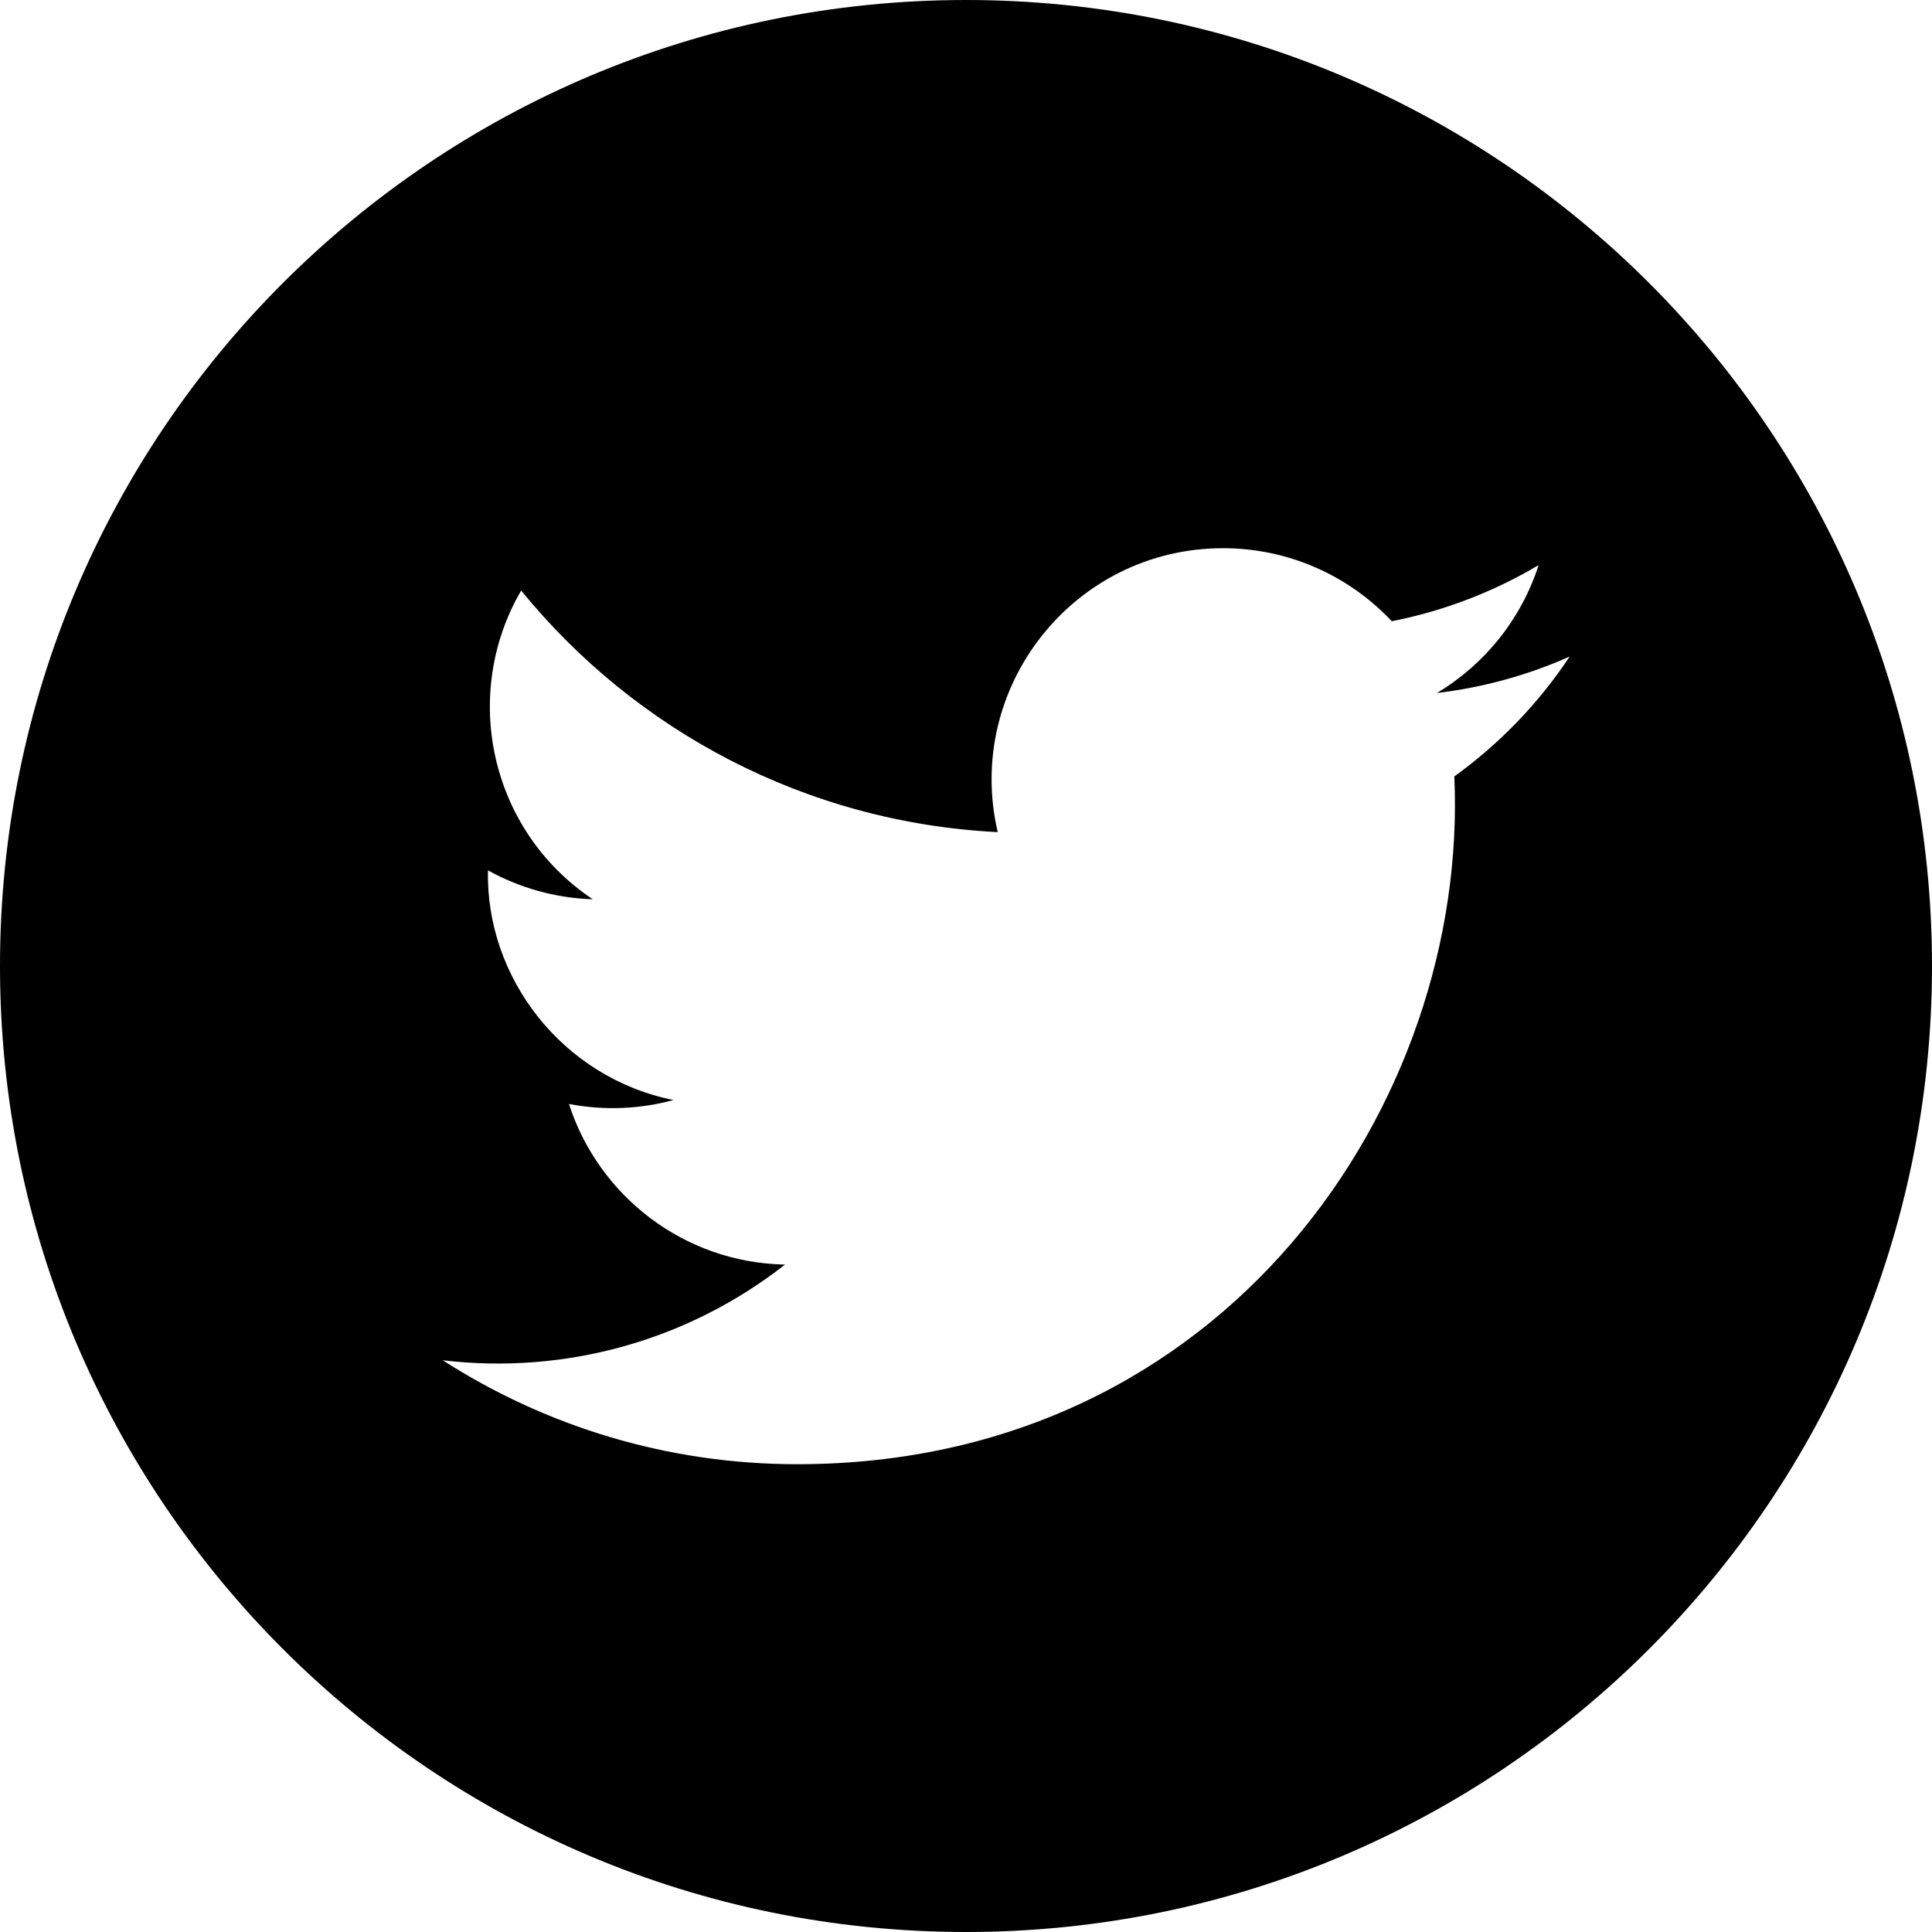
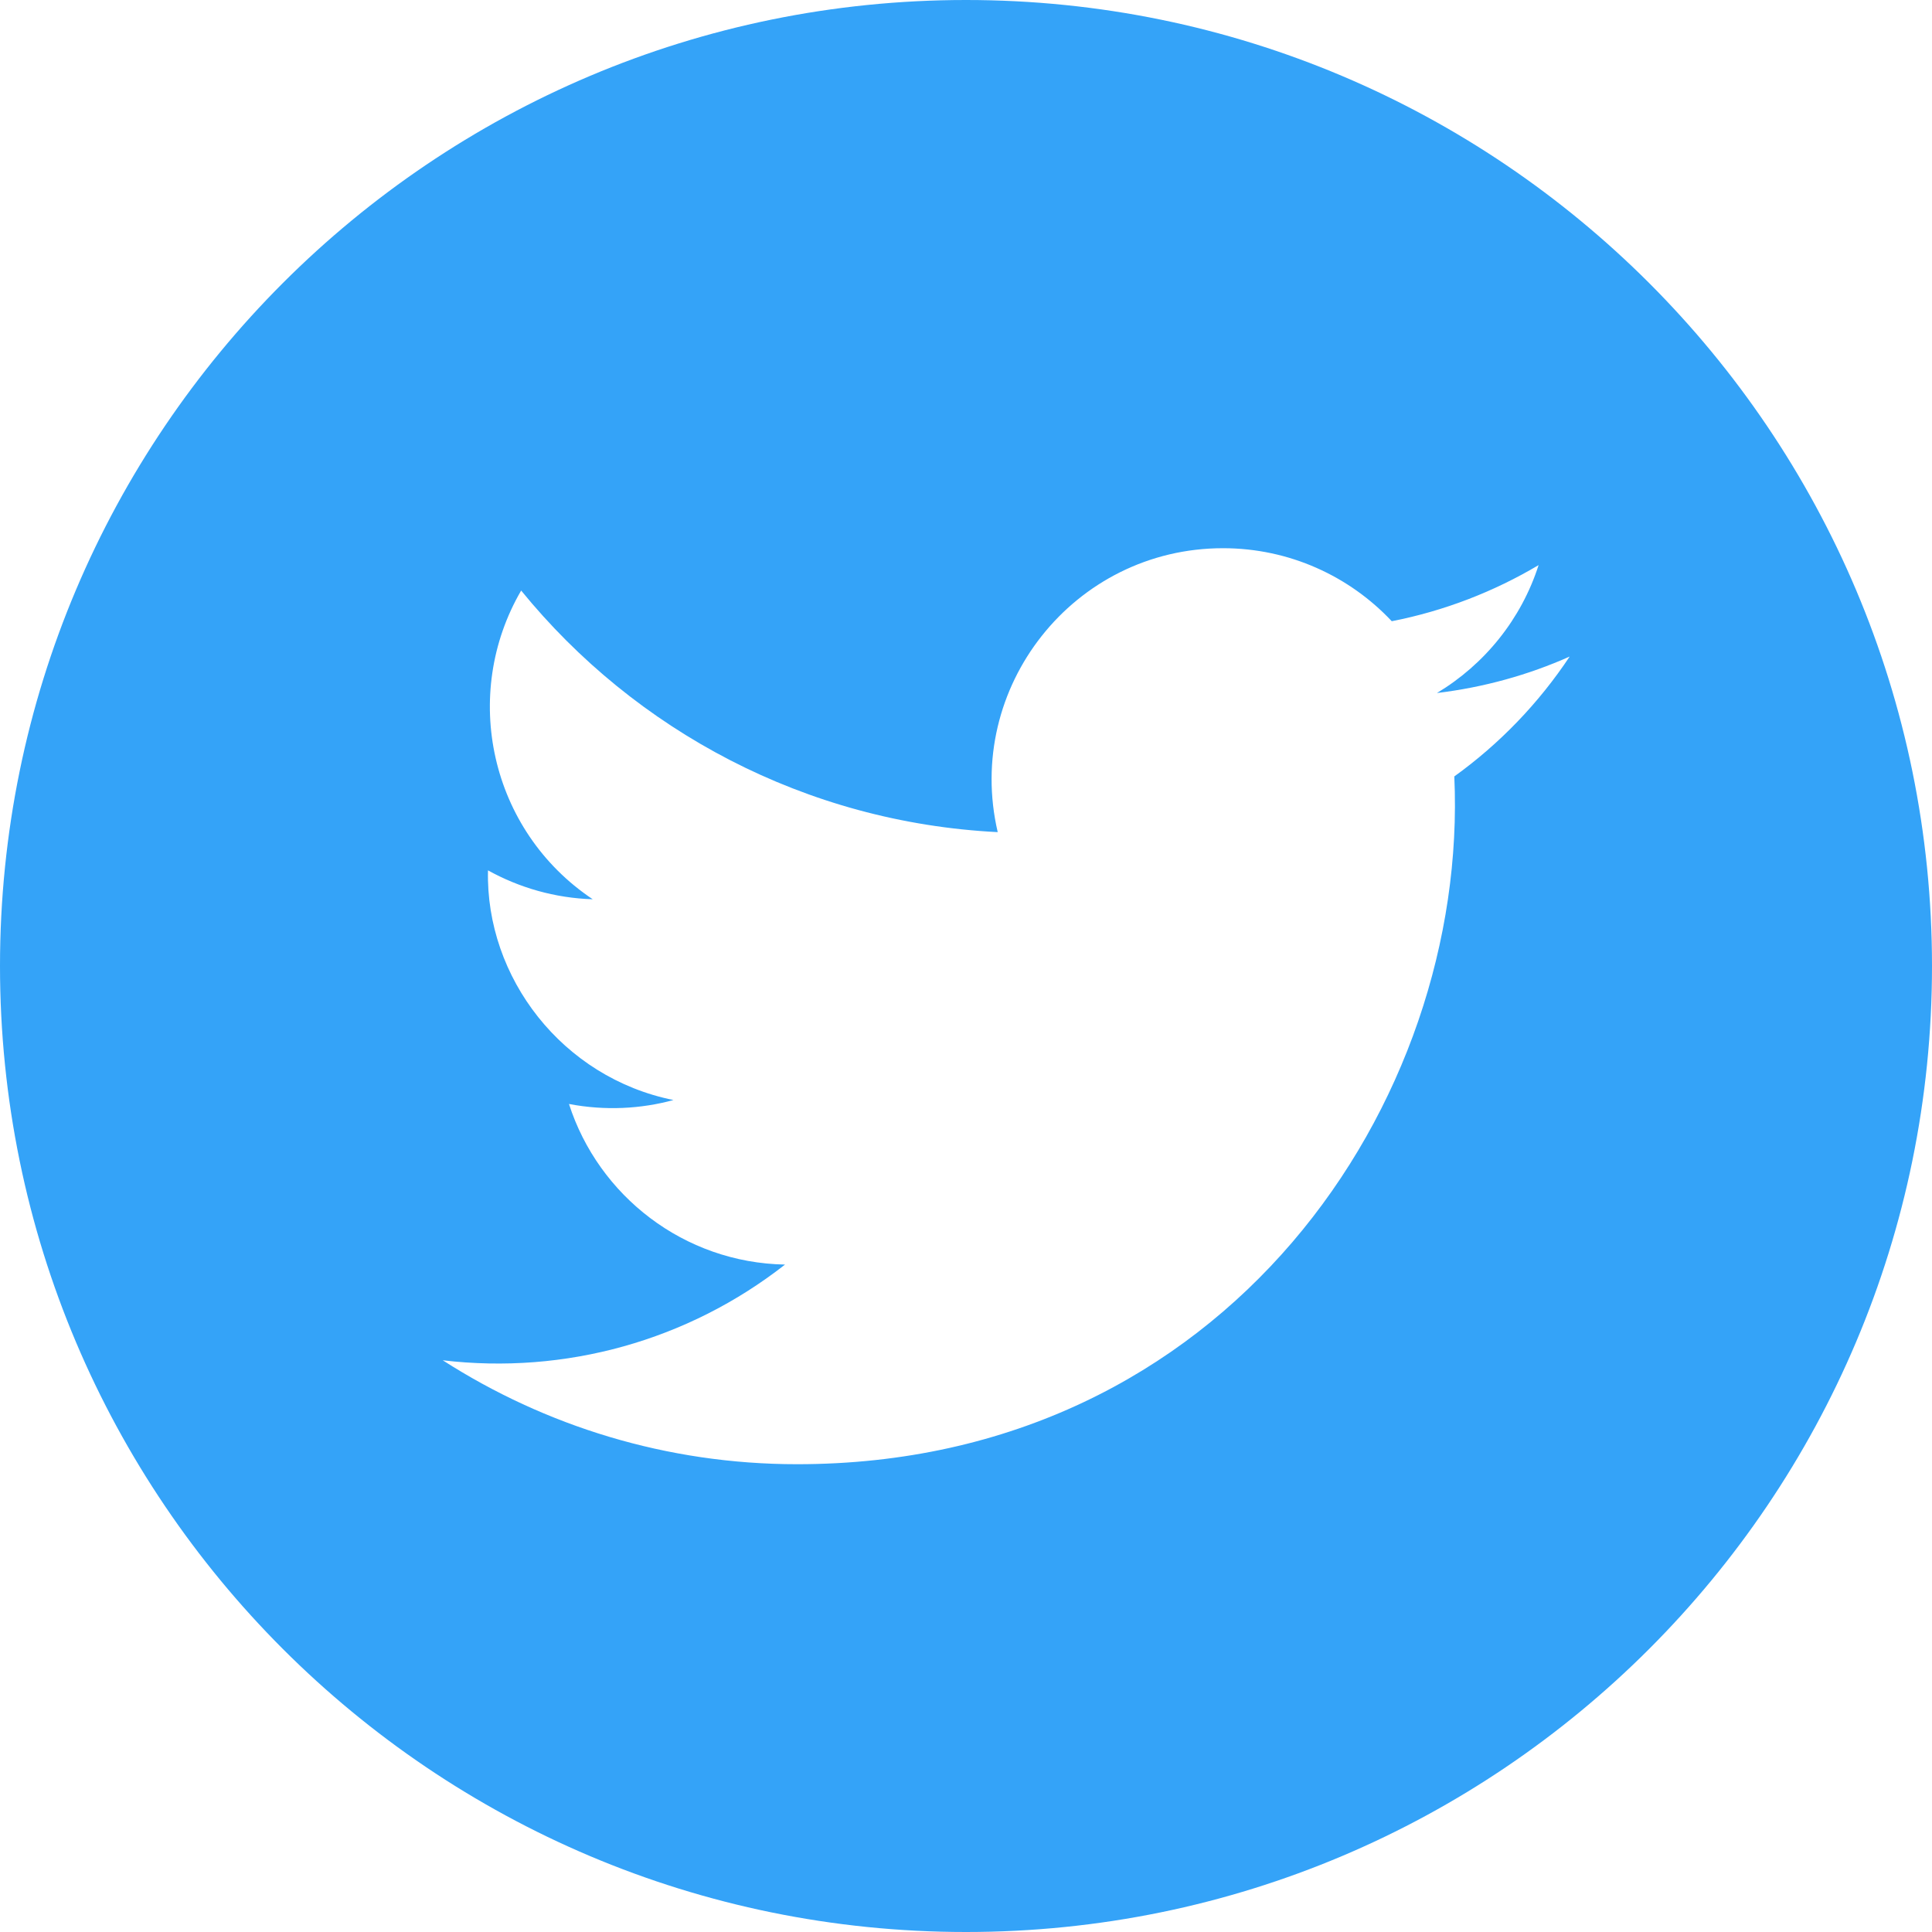
- <svg xmlns="http://www.w3.org/2000/svg" width="24" height="24" viewBox="0 0 24 24">
+ <svg xmlns="http://www.w3.org/2000/svg" fill="#34A3F8" width="24" height="24" viewBox="0 0 24 24">
  <path d="M12 0c-6.627 0-12 5.373-12 12s5.373 12 12 12 12-5.373 12-12-5.373-12-12-12zm6.066 9.645c.183 4.04-2.83 8.544-8.164 8.544-1.622 0-3.131-.476-4.402-1.291 1.524.18 3.045-.244 4.252-1.189-1.256-.023-2.317-.854-2.684-1.995.451.086.895.061 1.298-.049-1.381-.278-2.335-1.522-2.304-2.853.388.215.83.344 1.301.359-1.279-.855-1.641-2.544-.889-3.835 1.416 1.738 3.533 2.881 5.92 3.001-.419-1.796.944-3.527 2.799-3.527.825 0 1.572.349 2.096.907.654-.128 1.27-.368 1.824-.697-.215.671-.67 1.233-1.263 1.589.581-.07 1.135-.224 1.649-.453-.384.578-.87 1.084-1.433 1.489z" />
</svg>
